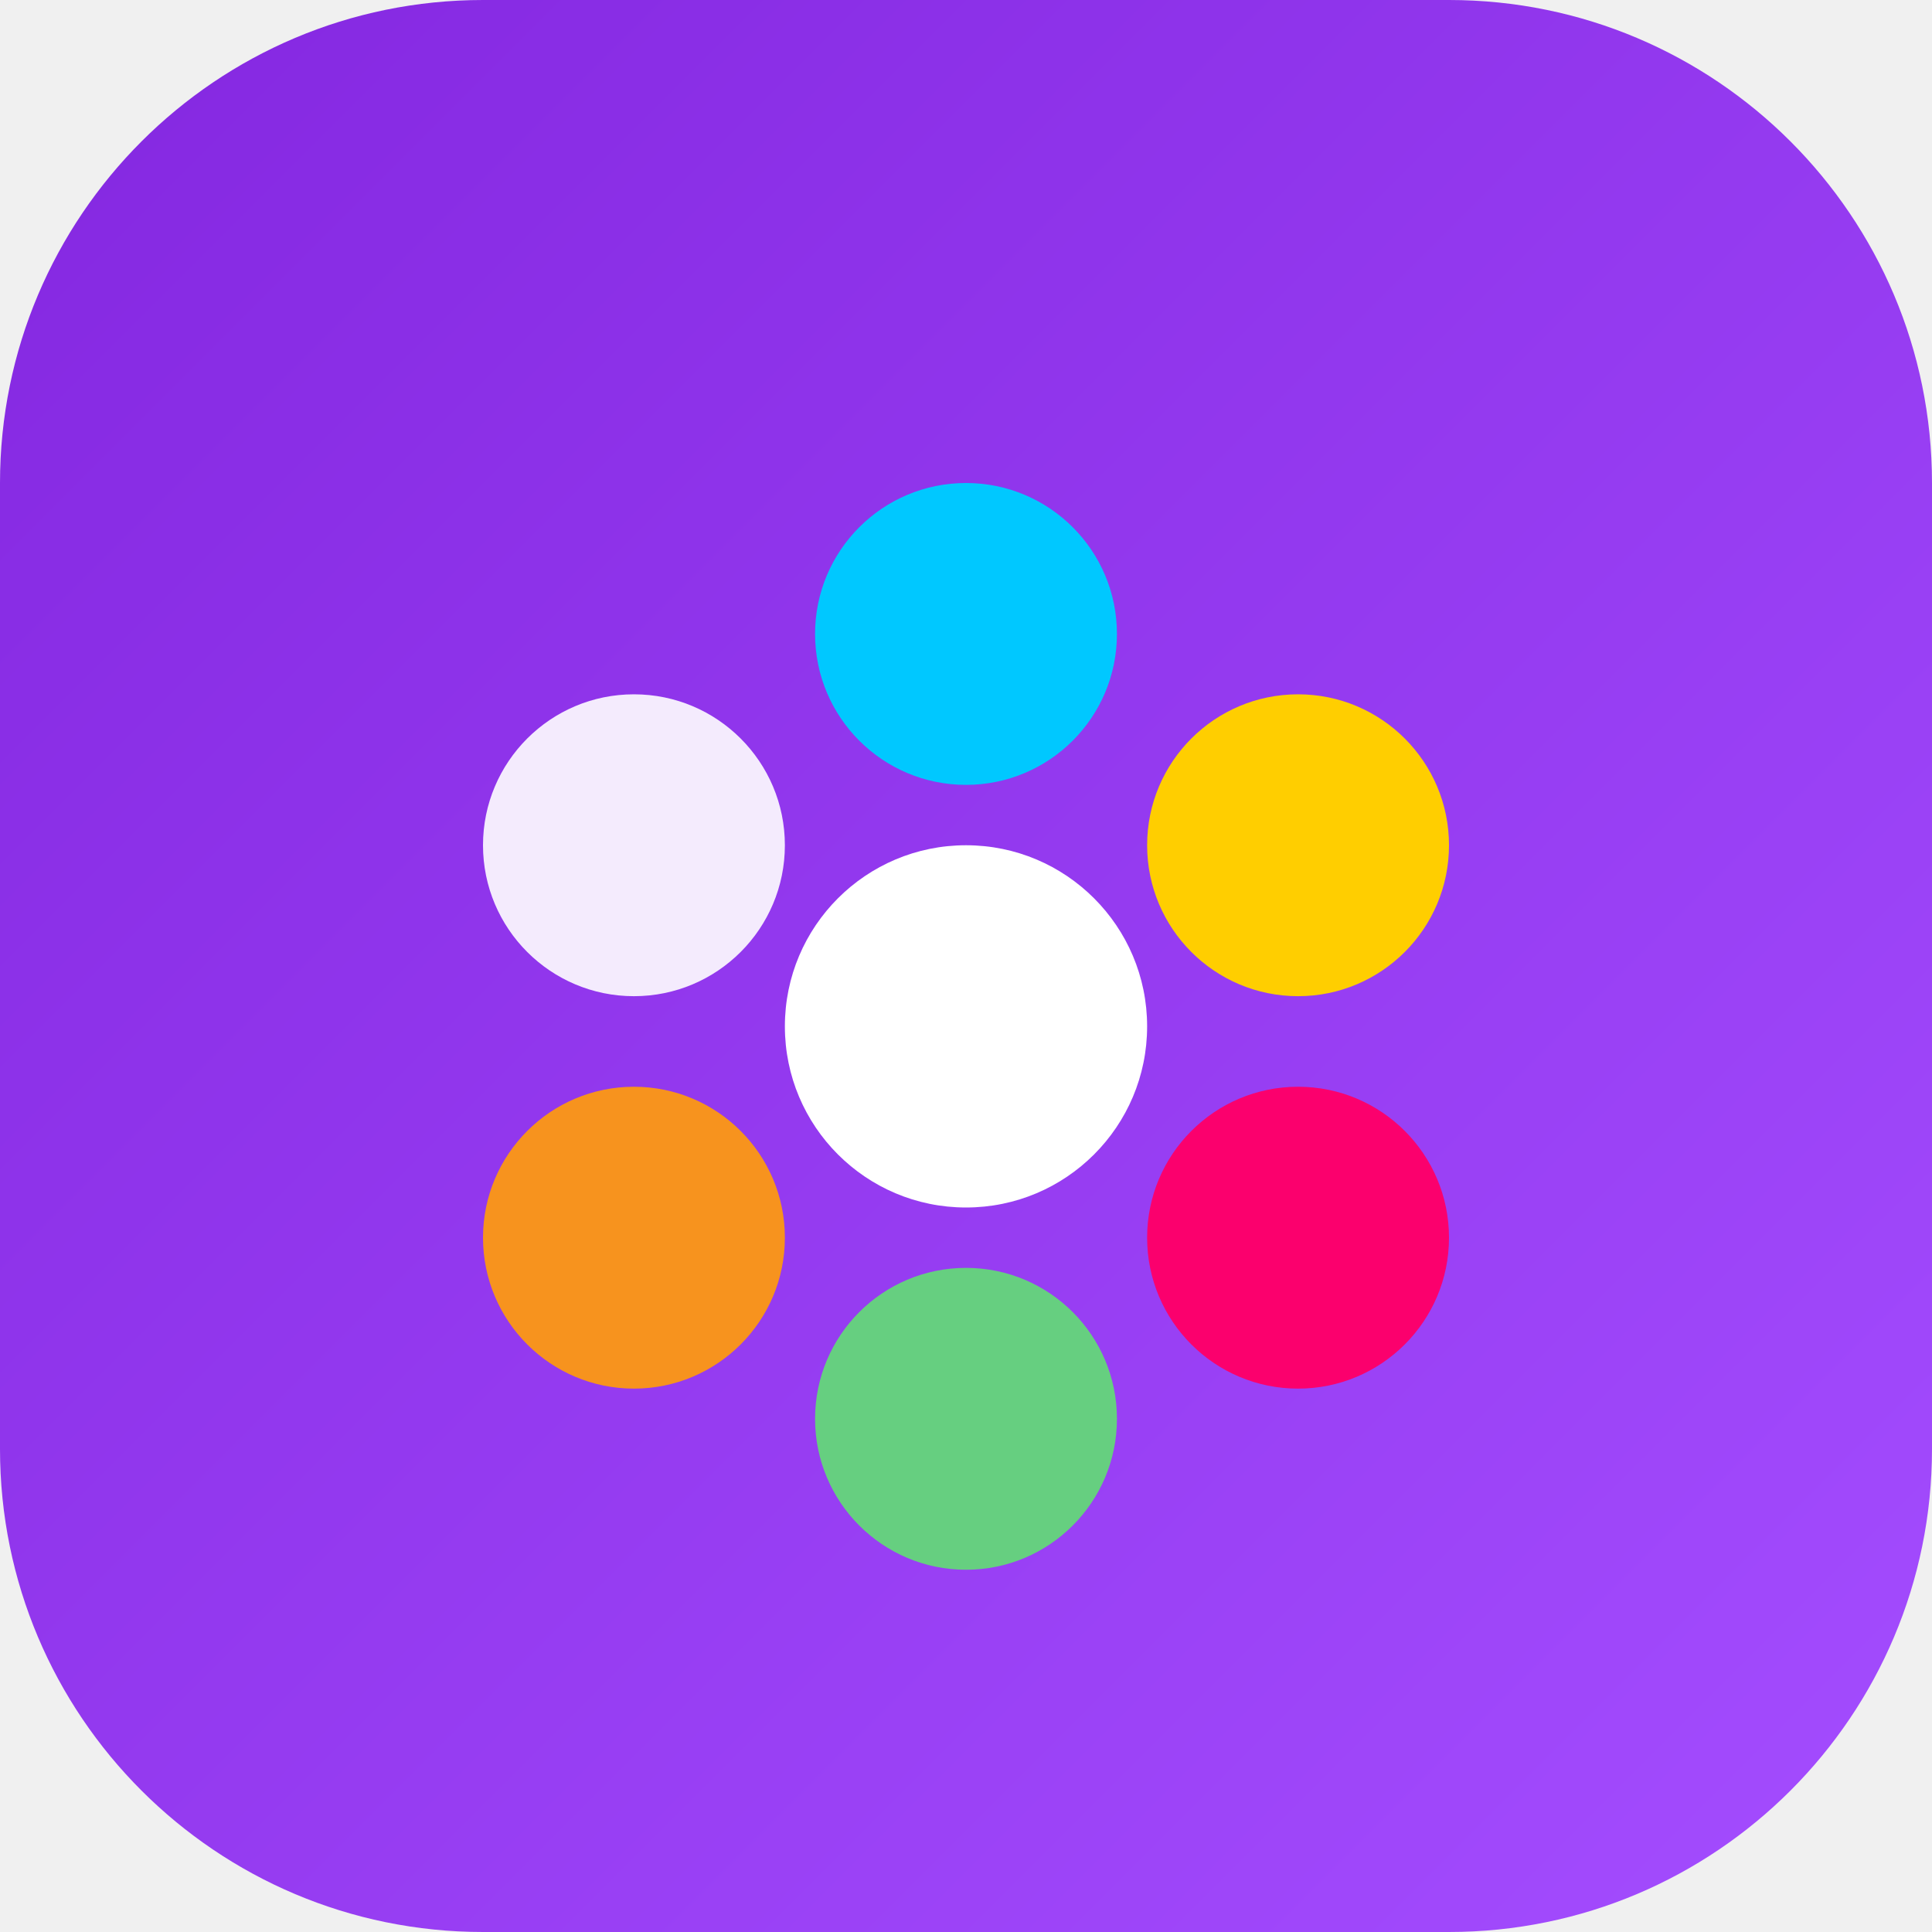
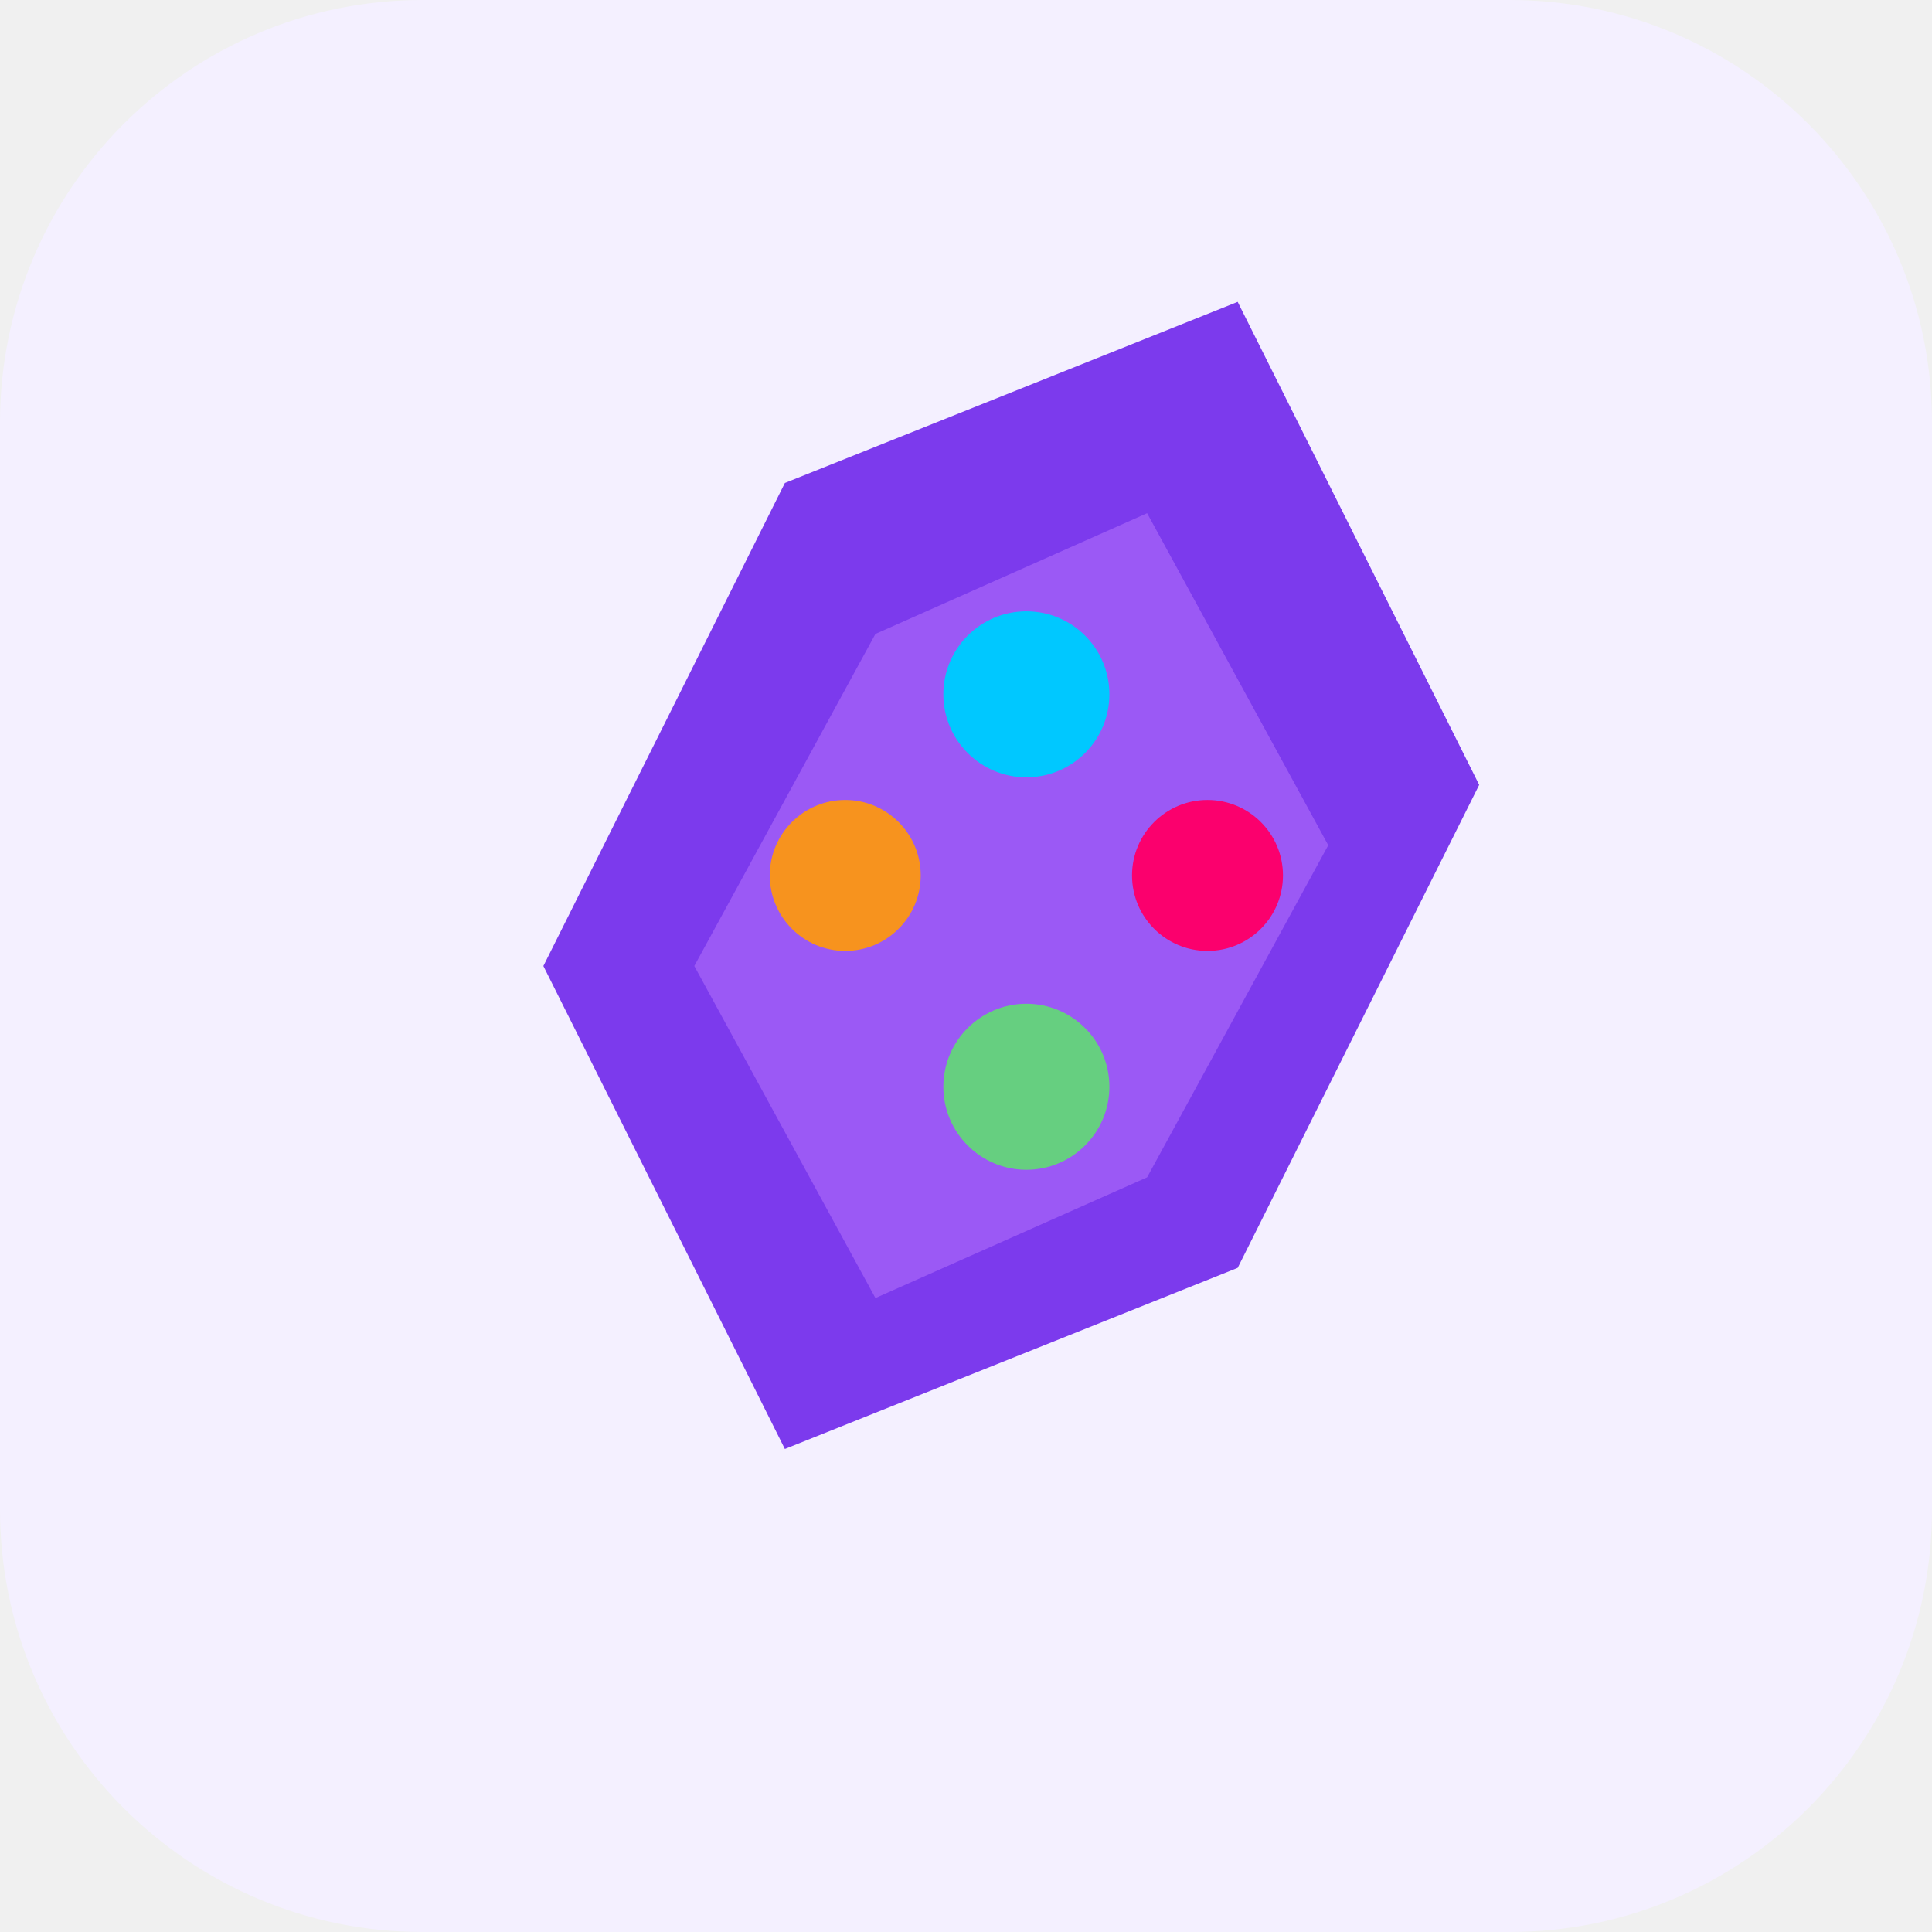
- <svg xmlns="http://www.w3.org/2000/svg" width="64" height="64" viewBox="0 0 64 64" fill="none">
-   <rect width="64" height="64" rx="16" fill="url(#g)" />
-   <defs>
-     <linearGradient id="g" x1="0" y1="0" x2="64" y2="64" gradientUnits="userSpaceOnUse">
-       <stop offset="0%" stop-color="#8427E0" />
-       <stop offset="100%" stop-color="#a44dff" />
-     </linearGradient>
-   </defs>
-   <circle cx="32" cy="21" r="5" fill="#00C8FF" />
-   <circle cx="43" cy="28" r="5" fill="#FFCE00" />
-   <circle cx="43" cy="41" r="5" fill="#FB006D" />
-   <circle cx="32" cy="47" r="5" fill="#66CF80" />
-   <circle cx="21" cy="41" r="5" fill="#F7931E" />
-   <circle cx="21" cy="28" r="5" fill="#ffffff" fill-opacity="0.9" />
-   <circle cx="32" cy="34" r="6" fill="white" />
+ <svg xmlns="http://www.w3.org/2000/svg" width="128" height="128" viewBox="0 0 128 128">
+   <rect width="128" height="128" rx="28" fill="#f4f0ff" />
+   <path d="M52 32 L82 20 L98 52 L82 84 L52 96 L36 64 Z" fill="#7C3AED" />
+   <path d="M58 42 L76 34 L88 56 L76 78 L58 86 L46 64 Z" fill="#9B59F5" />
+   <circle cx="68" cy="46" r="5.5" fill="#00C8FF" />
+   <circle cx="80" cy="58" r="5" fill="#FB006D" />
+   <circle cx="68" cy="72" r="5.5" fill="#66CF80" />
+   <circle cx="56" cy="58" r="5" fill="#F7931E" />
</svg>
